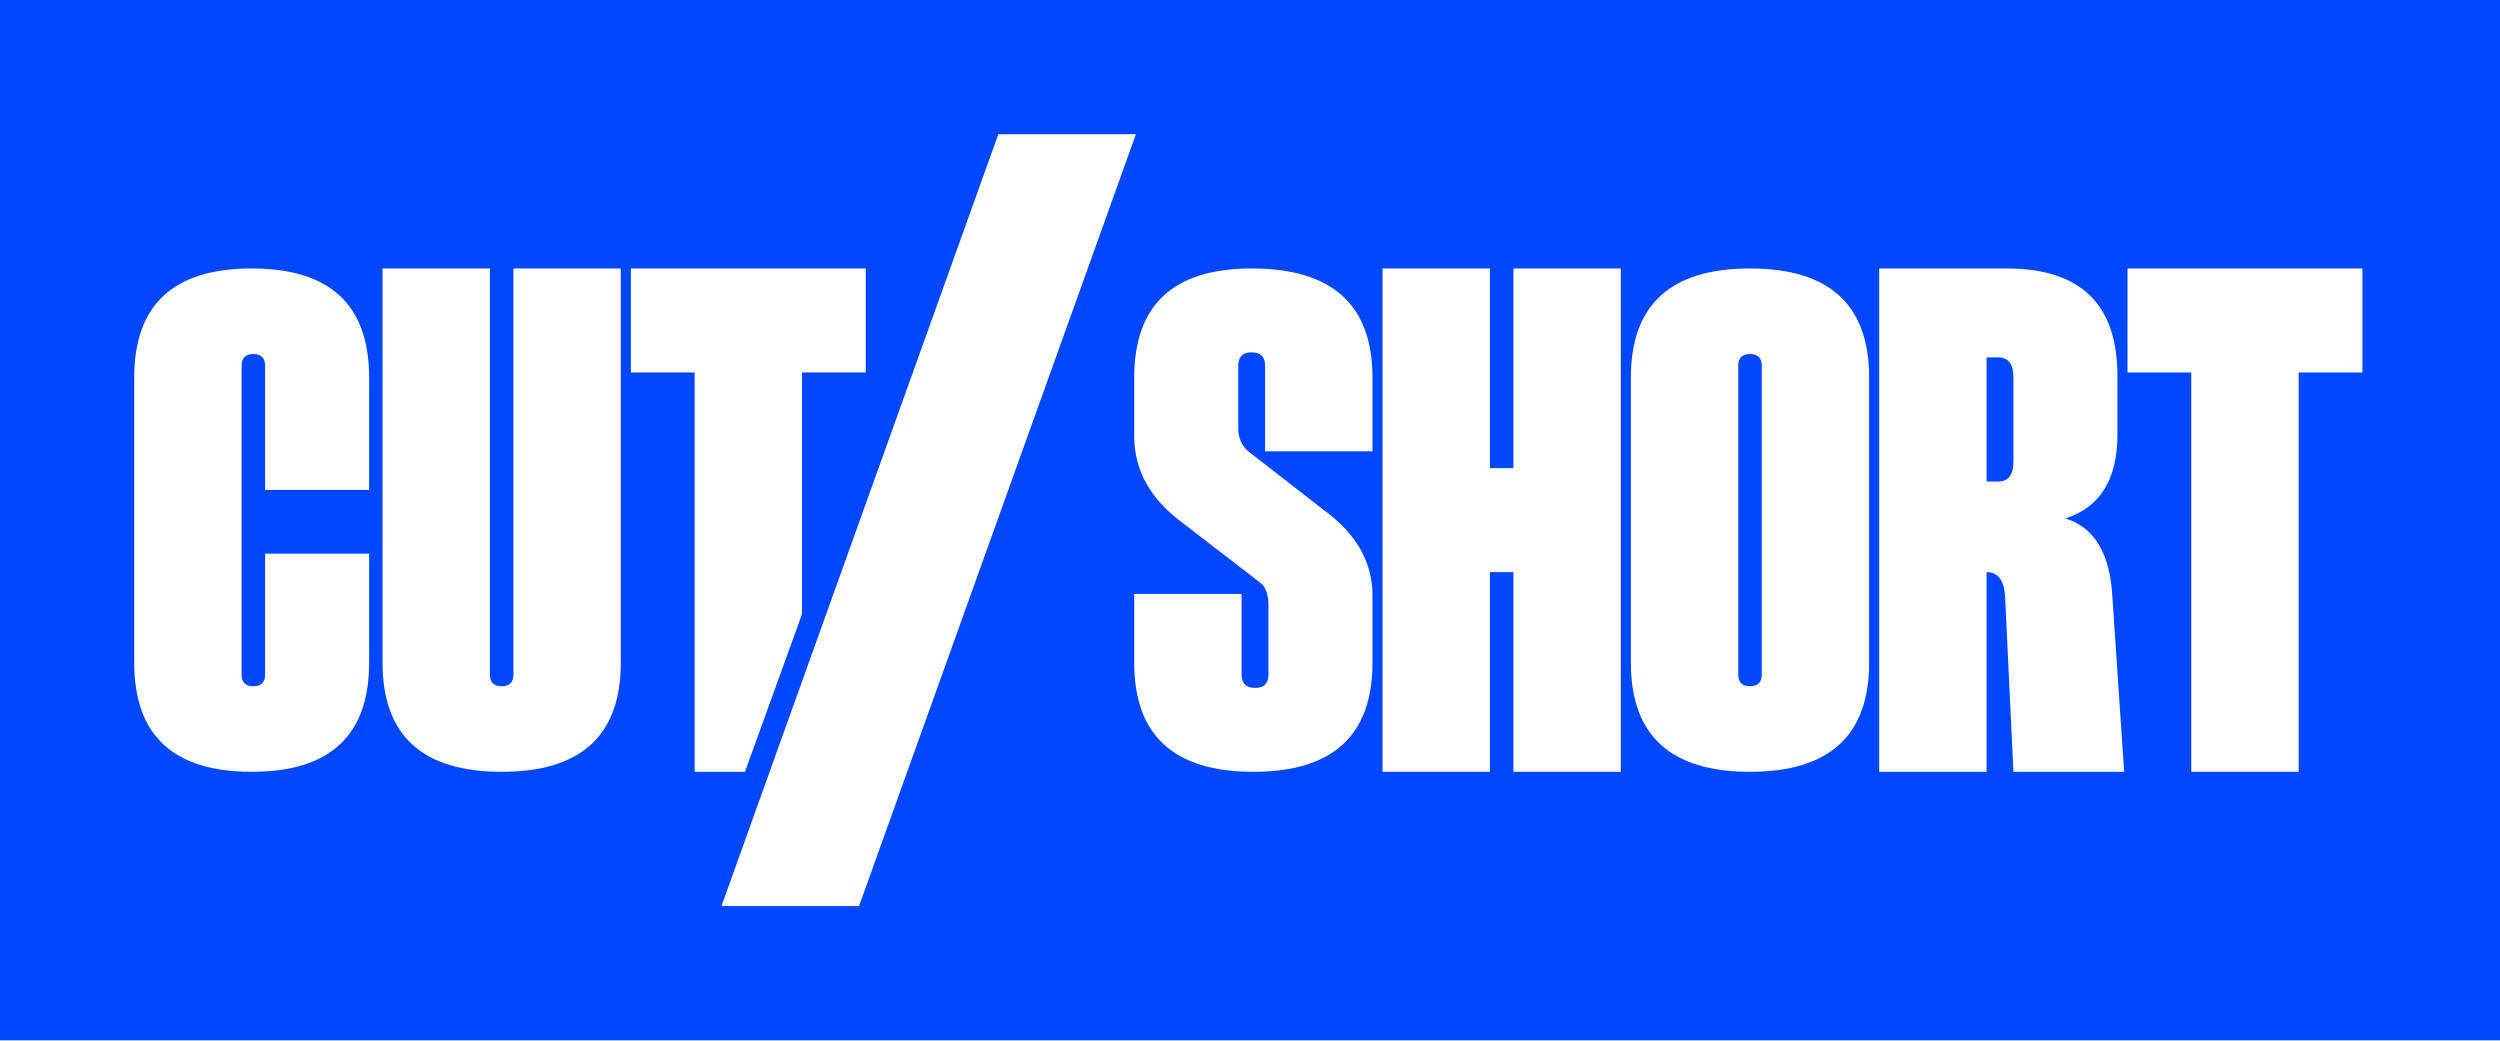
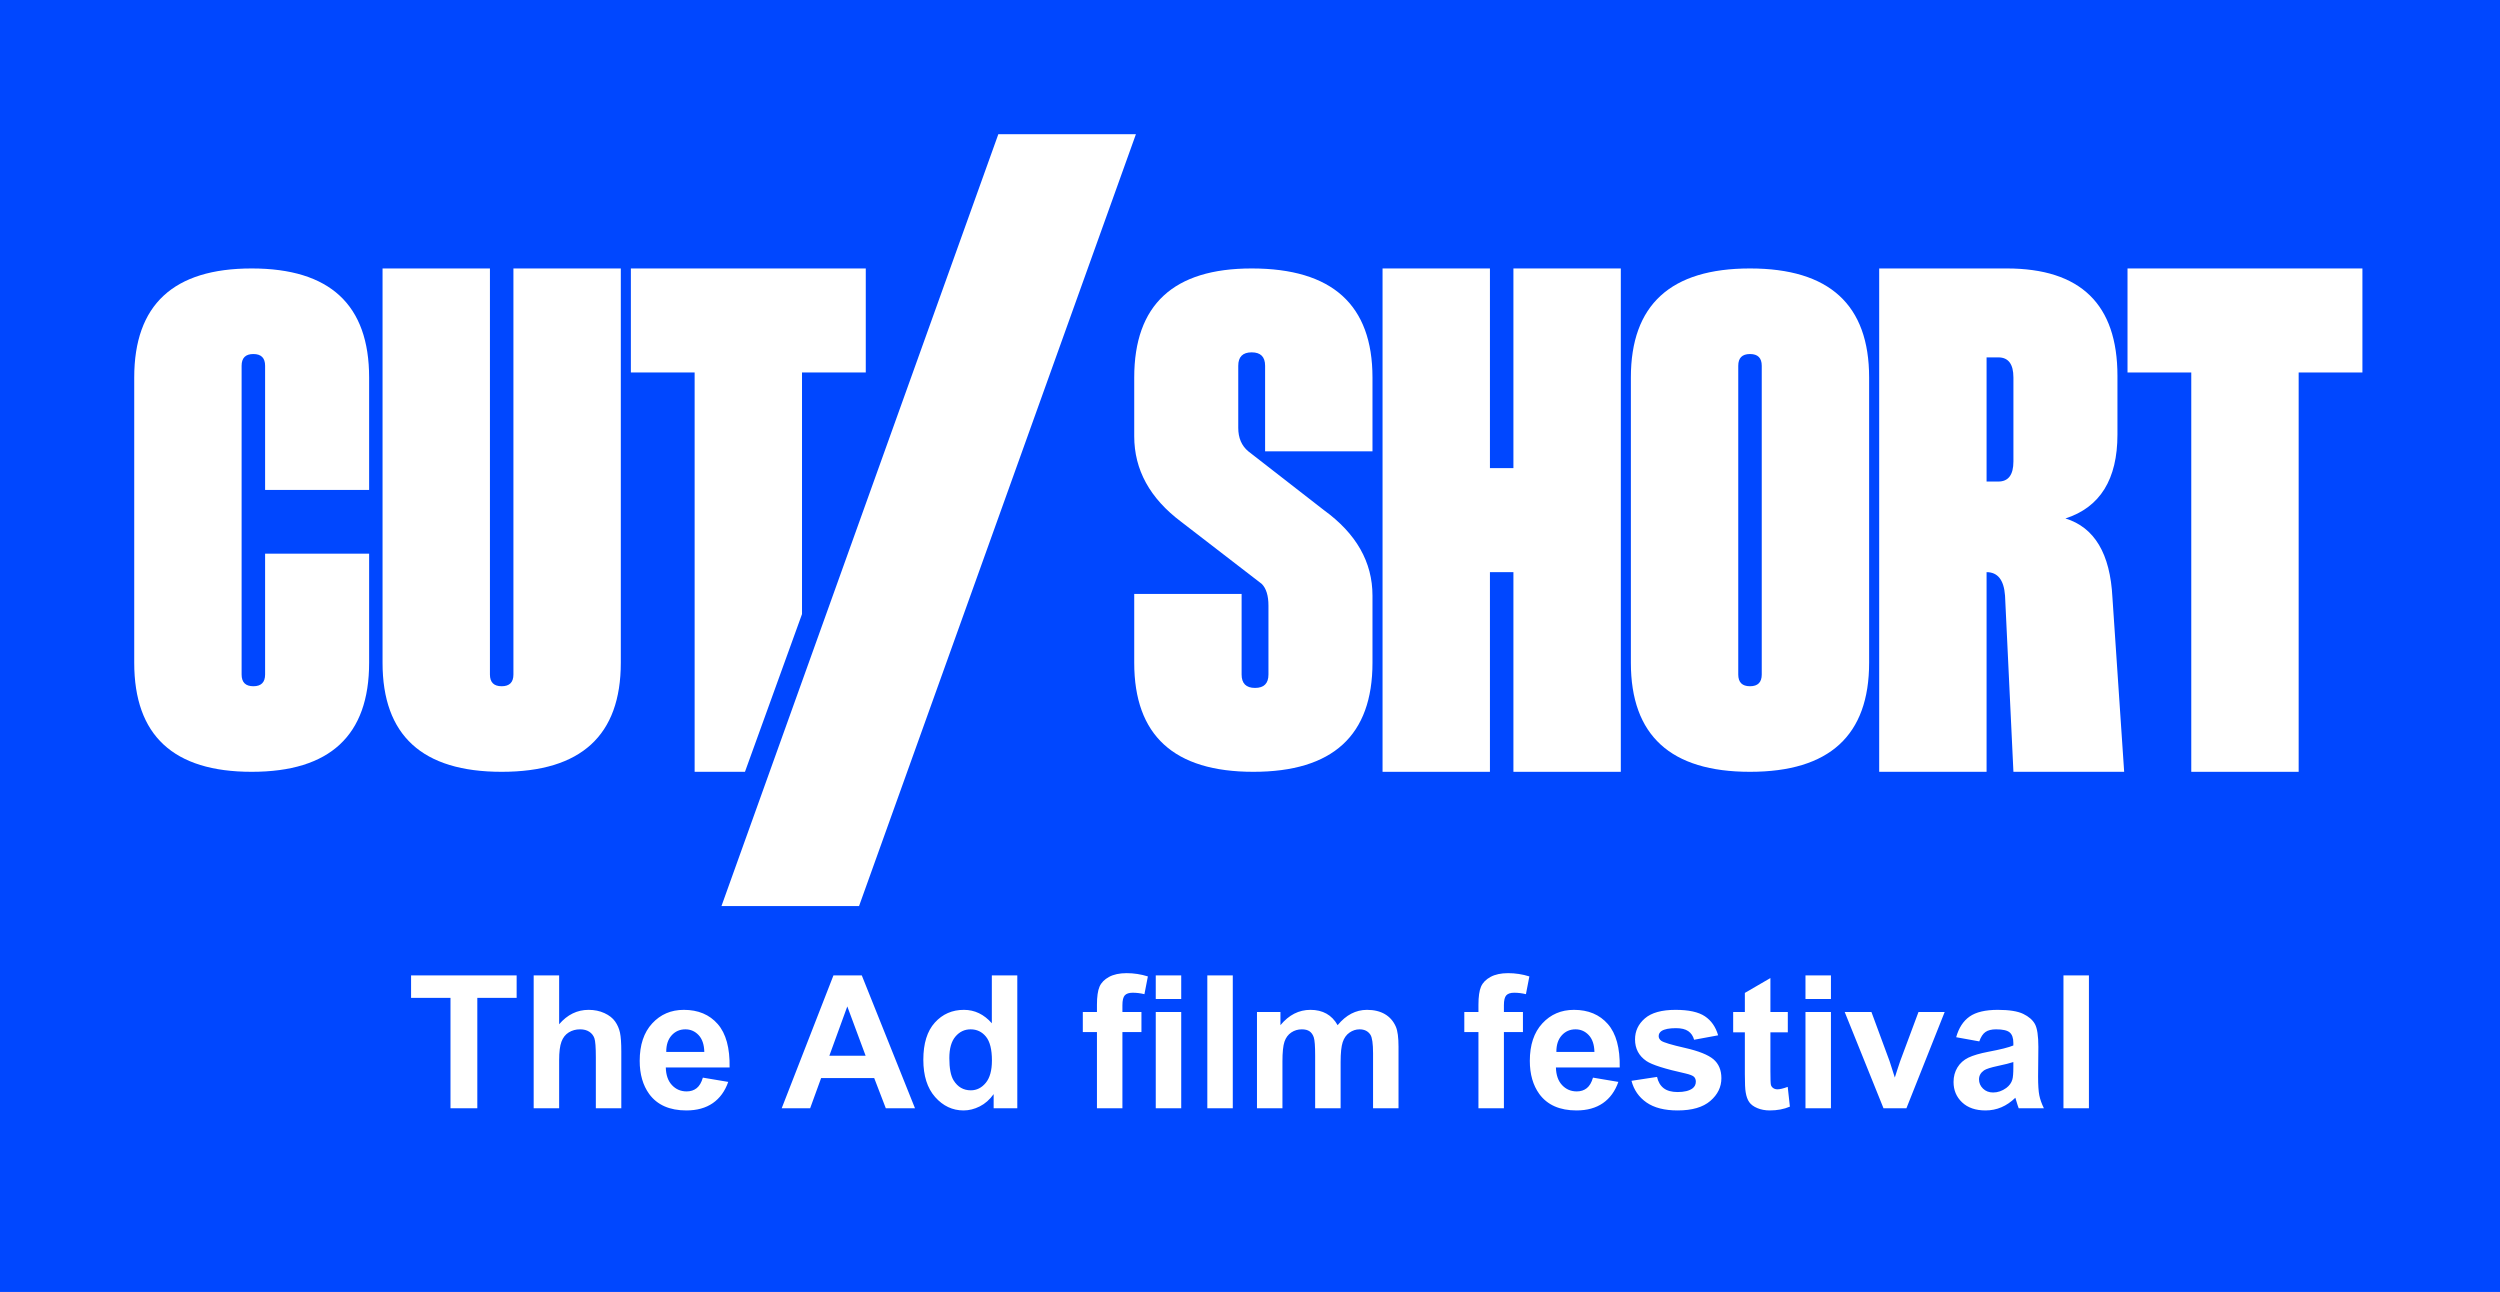
- <svg xmlns="http://www.w3.org/2000/svg" width="1490" height="620" viewBox="0 0 1490 620" role="img" aria-label="CUT/SHORT">
-   <path fill="#0047FF" d="M0 0H1490V620H0Z" />
+ <svg xmlns="http://www.w3.org/2000/svg" width="1490" height="770" viewBox="0 0 1490 770" role="img" aria-label="CUT/SHORT — The Ad film festival">
+   <path fill="#0047FF" d="M0 0H1490V770H0Z" />
  <g fill="#FFFFFF" transform="translate(80 80)">
    <path transform="translate(0 80)" d="M70 0Q0 0 0 65V235Q0 300 70 300Q140 300 140 235V170H78V242Q78 249 71 249Q64 249 64 242V58Q64 51 71 51Q78 51 78 58V132H140V65Q140 0 70 0Z" fill-rule="evenodd" />
    <path transform="translate(148 80)" d="M0 0H64V242Q64 249 71 249Q78 249 78 242V0H142V235Q142 300 71 300Q0 300 0 235Z" fill-rule="evenodd" />
    <path transform="translate(296 80)" d="M0 0H140V62H102V206L68 300H38V62H0Z" fill-rule="evenodd" />
    <path transform="translate(350 0)" d="M165 0H247L82 460H0Z" fill-rule="evenodd" />
    <path transform="translate(596 80)" d="M70 0Q0 0 0 65V100Q0 130 28 151L76 188Q80 192 80 201V242Q80 250 72 250Q64 250 64 242V194H0V235Q0 300 71 300Q142 300 142 235V195Q142 165 113 144L68 109Q62 104 62 95V58Q62 50 70 50Q78 50 78 58V109H142V65Q142 0 70 0Z" fill-rule="evenodd" />
    <path transform="translate(744 80)" d="M0 0H64V119H78V0H142V300H78V181H64V300H0Z" fill-rule="evenodd" />
    <path transform="translate(892 80)" d="M71 0Q0 0 0 65V235Q0 300 71 300Q142 300 142 235V65Q142 0 71 0ZM71 51Q78 51 78 58V242Q78 249 71 249Q64 249 64 242V58Q64 51 71 51Z" fill-rule="evenodd" />
    <path transform="translate(1040 80)" d="M0 0H76Q142 0 142 64V99Q142 139 111 149Q137 157 139 196L146 300H80L75 195Q74 181 64 181V300H0ZM64 53V127H71Q80 127 80 115V65Q80 53 71 53Z" fill-rule="evenodd" />
    <path transform="translate(1188 80)" d="M0 0H140V62H102V300H38V62H0Z" fill-rule="evenodd" />
+     <g transform="translate(165 500) scale(1.536209)">
+       <path d="M15.293 52.418 L15.293 9.598 L-0 9.598 L-0 0.879 L40.957 0.879 L40.957 9.598 L25.699 9.598 L25.699 52.418 Z M57.445 0.879 L57.445 19.828 C60.633 16.102 64.441 14.238 68.871 14.238 C71.145 14.238 73.195 14.66 75.023 15.504 C76.852 16.348 78.229 17.426 79.154 18.738 C80.08 20.051 80.713 21.504 81.053 23.098 C81.393 24.691 81.563 27.164 81.563 30.516 L81.563 52.418 L71.684 52.418 L71.684 32.695 C71.684 28.781 71.496 26.297 71.121 25.242 C70.746 24.188 70.084 23.35 69.135 22.729 C68.186 22.107 66.996 21.797 65.566 21.797 C63.926 21.797 62.461 22.195 61.172 22.992 C59.883 23.789 58.939 24.99 58.342 26.596 C57.744 28.201 57.445 30.574 57.445 33.715 L57.445 52.418 L47.566 52.418 L47.566 0.879 Z M113.203 40.535 L123.047 42.188 C121.781 45.797 119.783 48.545 117.053 50.432 C114.322 52.318 110.906 53.262 106.805 53.262 C100.313 53.262 95.508 51.141 92.391 46.898 C89.93 43.5 88.699 39.211 88.699 34.031 C88.699 27.844 90.316 22.998 93.551 19.494 C96.785 15.99 100.875 14.238 105.82 14.238 C111.375 14.238 115.758 16.072 118.969 19.74 C122.18 23.408 123.715 29.027 123.574 36.598 L98.824 36.598 C98.895 39.527 99.691 41.807 101.215 43.436 C102.738 45.064 104.637 45.879 106.91 45.879 C108.457 45.879 109.758 45.457 110.813 44.613 C111.867 43.77 112.664 42.41 113.203 40.535 Z M113.766 30.551 C113.695 27.691 112.957 25.518 111.551 24.029 C110.145 22.541 108.434 21.797 106.418 21.797 C104.262 21.797 102.481 22.582 101.074 24.152 C99.668 25.723 98.977 27.855 99 30.551 Z M195.504 52.418 L184.184 52.418 L179.684 40.711 L159.082 40.711 L154.828 52.418 L143.789 52.418 L163.863 0.879 L174.867 0.879 Z M176.344 32.027 L169.242 12.902 L162.281 32.027 Z M235.195 52.418 L226.02 52.418 L226.02 46.934 C224.496 49.066 222.697 50.654 220.623 51.697 C218.549 52.74 216.457 53.262 214.348 53.262 C210.059 53.262 206.385 51.533 203.326 48.076 C200.268 44.619 198.738 39.797 198.738 33.609 C198.738 27.281 200.227 22.471 203.203 19.178 C206.18 15.885 209.941 14.238 214.488 14.238 C218.66 14.238 222.27 15.973 225.316 19.441 L225.316 0.879 L235.195 0.879 Z M208.828 32.941 C208.828 36.926 209.379 39.809 210.481 41.59 C212.074 44.168 214.301 45.457 217.16 45.457 C219.434 45.457 221.367 44.49 222.961 42.557 C224.555 40.623 225.352 37.734 225.352 33.891 C225.352 29.602 224.578 26.514 223.031 24.627 C221.484 22.74 219.504 21.797 217.09 21.797 C214.746 21.797 212.783 22.729 211.201 24.592 C209.619 26.455 208.828 29.238 208.828 32.941 Z M260.613 15.082 L266.098 15.082 L266.098 12.27 C266.098 9.129 266.432 6.785 267.1 5.238 C267.768 3.691 268.998 2.432 270.791 1.459 C272.584 0.486 274.852 -0 277.594 -0 C280.406 -0 283.16 0.422 285.856 1.266 L284.52 8.156 C282.949 7.781 281.438 7.594 279.984 7.594 C278.555 7.594 277.529 7.928 276.908 8.596 C276.287 9.264 275.977 10.547 275.977 12.445 L275.977 15.082 L283.359 15.082 L283.359 22.852 L275.977 22.852 L275.977 52.418 L266.098 52.418 L266.098 22.852 L260.613 22.852 Z M288.914 10.02 L288.914 0.879 L298.793 0.879 L298.793 10.02 Z M288.914 52.418 L288.914 15.082 L298.793 15.082 L298.793 52.418 Z M308.918 52.418 L308.918 0.879 L318.797 0.879 L318.797 52.418 Z M328.184 15.082 L337.289 15.082 L337.289 20.18 C340.547 16.219 344.426 14.238 348.926 14.238 C351.316 14.238 353.391 14.73 355.148 15.715 C356.906 16.699 358.348 18.188 359.473 20.18 C361.113 18.188 362.883 16.699 364.781 15.715 C366.68 14.73 368.707 14.238 370.863 14.238 C373.606 14.238 375.926 14.795 377.824 15.908 C379.723 17.021 381.141 18.656 382.078 20.813 C382.758 22.406 383.098 24.984 383.098 28.547 L383.098 52.418 L373.219 52.418 L373.219 31.078 C373.219 27.375 372.879 24.984 372.199 23.906 C371.285 22.5 369.879 21.797 367.981 21.797 C366.598 21.797 365.297 22.219 364.078 23.063 C362.859 23.906 361.98 25.143 361.441 26.771 C360.902 28.4 360.633 30.973 360.633 34.488 L360.633 52.418 L350.754 52.418 L350.754 31.957 C350.754 28.324 350.578 25.98 350.227 24.926 C349.875 23.871 349.33 23.086 348.592 22.57 C347.854 22.055 346.852 21.797 345.586 21.797 C344.063 21.797 342.691 22.207 341.473 23.027 C340.254 23.848 339.381 25.031 338.854 26.578 C338.326 28.125 338.063 30.691 338.063 34.277 L338.063 52.418 L328.184 52.418 Z M408.621 15.082 L414.106 15.082 L414.106 12.27 C414.106 9.129 414.44 6.785 415.107 5.238 C415.775 3.691 417.006 2.432 418.799 1.459 C420.592 0.486 422.859 -0 425.602 -0 C428.414 -0 431.168 0.422 433.863 1.266 L432.527 8.156 C430.957 7.781 429.445 7.594 427.992 7.594 C426.563 7.594 425.537 7.928 424.916 8.596 C424.295 9.264 423.984 10.547 423.984 12.445 L423.984 15.082 L431.367 15.082 L431.367 22.852 L423.984 22.852 L423.984 52.418 L414.106 52.418 L414.106 22.852 L408.621 22.852 Z M458.543 40.535 L468.387 42.188 C467.121 45.797 465.123 48.545 462.393 50.432 C459.662 52.318 456.246 53.262 452.145 53.262 C445.652 53.262 440.848 51.141 437.731 46.898 C435.27 43.5 434.039 39.211 434.039 34.031 C434.039 27.844 435.656 22.998 438.891 19.494 C442.125 15.99 446.215 14.238 451.16 14.238 C456.715 14.238 461.098 16.072 464.309 19.74 C467.52 23.408 469.055 29.027 468.914 36.598 L444.164 36.598 C444.234 39.527 445.031 41.807 446.555 43.436 C448.078 45.064 449.977 45.879 452.25 45.879 C453.797 45.879 455.098 45.457 456.152 44.613 C457.207 43.77 458.004 42.41 458.543 40.535 Z M459.106 30.551 C459.035 27.691 458.297 25.518 456.891 24.029 C455.484 22.541 453.773 21.797 451.758 21.797 C449.602 21.797 447.82 22.582 446.414 24.152 C445.008 25.723 444.316 27.855 444.34 30.551 Z M473.484 41.766 L483.398 40.254 C483.82 42.176 484.676 43.635 485.965 44.631 C487.254 45.627 489.059 46.125 491.379 46.125 C493.934 46.125 495.855 45.656 497.145 44.719 C498.012 44.063 498.445 43.184 498.445 42.082 C498.445 41.332 498.211 40.711 497.742 40.219 C497.25 39.75 496.148 39.316 494.438 38.918 C486.469 37.16 481.418 35.555 479.285 34.102 C476.332 32.086 474.856 29.285 474.856 25.699 C474.856 22.465 476.133 19.746 478.688 17.543 C481.242 15.34 485.203 14.238 490.57 14.238 C495.68 14.238 499.477 15.07 501.961 16.734 C504.445 18.398 506.156 20.859 507.094 24.117 L497.777 25.84 C497.379 24.387 496.623 23.273 495.51 22.5 C494.397 21.727 492.809 21.34 490.746 21.34 C488.145 21.34 486.281 21.703 485.156 22.43 C484.406 22.945 484.031 23.613 484.031 24.434 C484.031 25.137 484.359 25.734 485.016 26.227 C485.906 26.883 488.982 27.809 494.244 29.004 C499.506 30.199 503.18 31.664 505.266 33.398 C507.328 35.156 508.359 37.605 508.359 40.746 C508.359 44.168 506.93 47.109 504.07 49.57 C501.211 52.031 496.98 53.262 491.379 53.262 C486.293 53.262 482.268 52.23 479.303 50.168 C476.338 48.105 474.398 45.305 473.484 41.766 Z M534.129 15.082 L534.129 22.957 L527.379 22.957 L527.379 38.004 C527.379 41.051 527.443 42.826 527.572 43.33 C527.701 43.834 527.994 44.25 528.451 44.578 C528.908 44.906 529.465 45.07 530.121 45.07 C531.035 45.07 532.359 44.754 534.094 44.121 L534.938 51.785 C532.641 52.77 530.039 53.262 527.133 53.262 C525.352 53.262 523.746 52.963 522.316 52.365 C520.887 51.768 519.838 50.994 519.17 50.045 C518.502 49.096 518.039 47.813 517.781 46.195 C517.57 45.047 517.465 42.727 517.465 39.234 L517.465 22.957 L512.93 22.957 L512.93 15.082 L517.465 15.082 L517.465 7.664 L527.379 1.898 L527.379 15.082 Z M540.984 10.02 L540.984 0.879 L550.863 0.879 L550.863 10.02 Z M540.984 52.418 L540.984 15.082 L550.863 15.082 L550.863 52.418 Z M571.254 52.418 L556.207 15.082 L566.578 15.082 L573.609 34.137 L575.648 40.5 C576.187 38.883 576.527 37.816 576.668 37.301 C576.996 36.246 577.348 35.191 577.723 34.137 L584.824 15.082 L594.984 15.082 L580.148 52.418 Z M608.414 26.473 L599.449 24.855 C600.457 21.246 602.191 18.574 604.652 16.84 C607.113 15.105 610.77 14.238 615.621 14.238 C620.027 14.238 623.309 14.76 625.465 15.803 C627.621 16.846 629.139 18.17 630.018 19.775 C630.897 21.381 631.336 24.328 631.336 28.617 L631.231 40.148 C631.231 43.43 631.389 45.85 631.705 47.408 C632.022 48.967 632.613 50.637 633.481 52.418 L623.707 52.418 C623.449 51.762 623.133 50.789 622.758 49.5 C622.594 48.914 622.477 48.527 622.406 48.34 C620.719 49.98 618.914 51.211 616.992 52.031 C615.07 52.852 613.02 53.262 610.84 53.262 C606.996 53.262 603.967 52.219 601.752 50.133 C599.537 48.047 598.43 45.41 598.43 42.223 C598.43 40.113 598.934 38.232 599.941 36.58 C600.949 34.928 602.361 33.662 604.178 32.783 C605.994 31.904 608.613 31.137 612.035 30.48 C616.652 29.613 619.852 28.805 621.633 28.055 L621.633 27.07 C621.633 25.172 621.164 23.818 620.227 23.01 C619.289 22.201 617.52 21.797 614.918 21.797 C613.16 21.797 611.789 22.143 610.805 22.834 C609.82 23.525 609.023 24.738 608.414 26.473 Z M621.633 34.488 C620.367 34.91 618.363 35.414 615.621 36 C612.879 36.586 611.086 37.16 610.242 37.723 C608.953 38.637 608.309 39.797 608.309 41.203 C608.309 42.586 608.824 43.781 609.856 44.789 C610.887 45.797 612.199 46.301 613.793 46.301 C615.574 46.301 617.273 45.715 618.891 44.543 C620.086 43.652 620.871 42.563 621.246 41.273 C621.504 40.43 621.633 38.824 621.633 36.457 Z M641.074 52.418 L641.074 0.879 L650.953 0.879 L650.953 52.418 Z" fill-rule="evenodd" />
+     </g>
  </g>
</svg>
